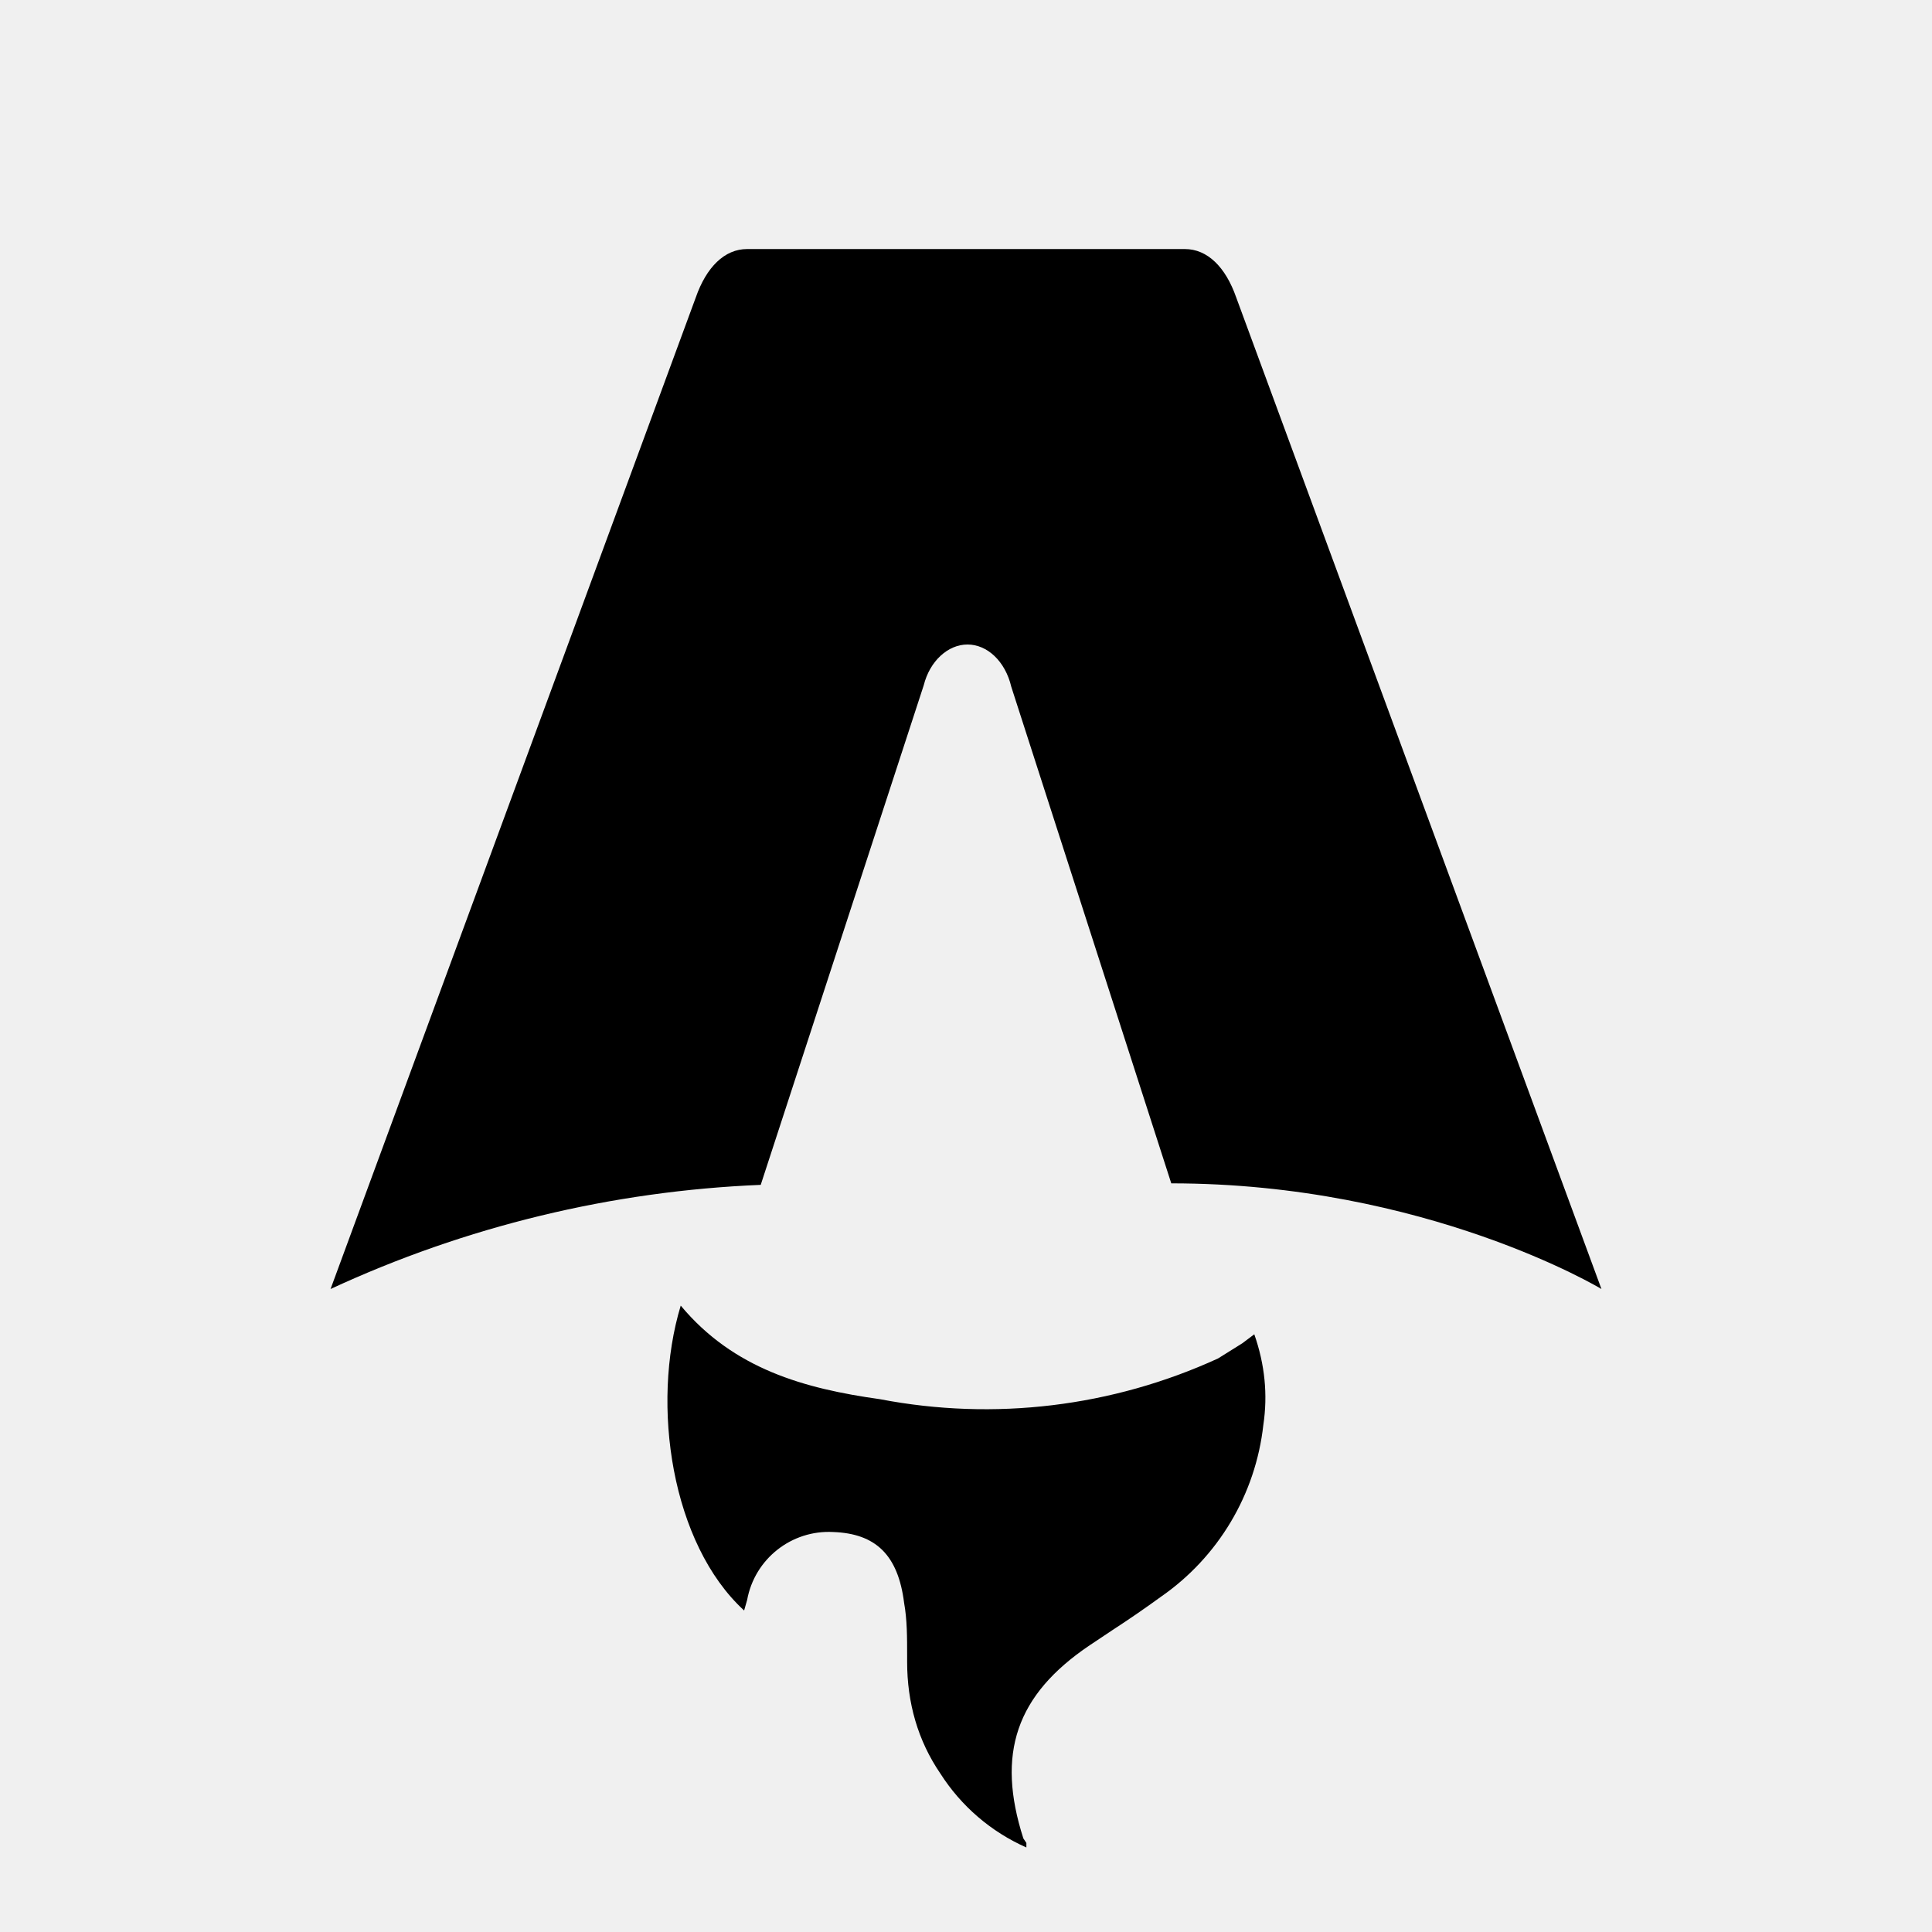
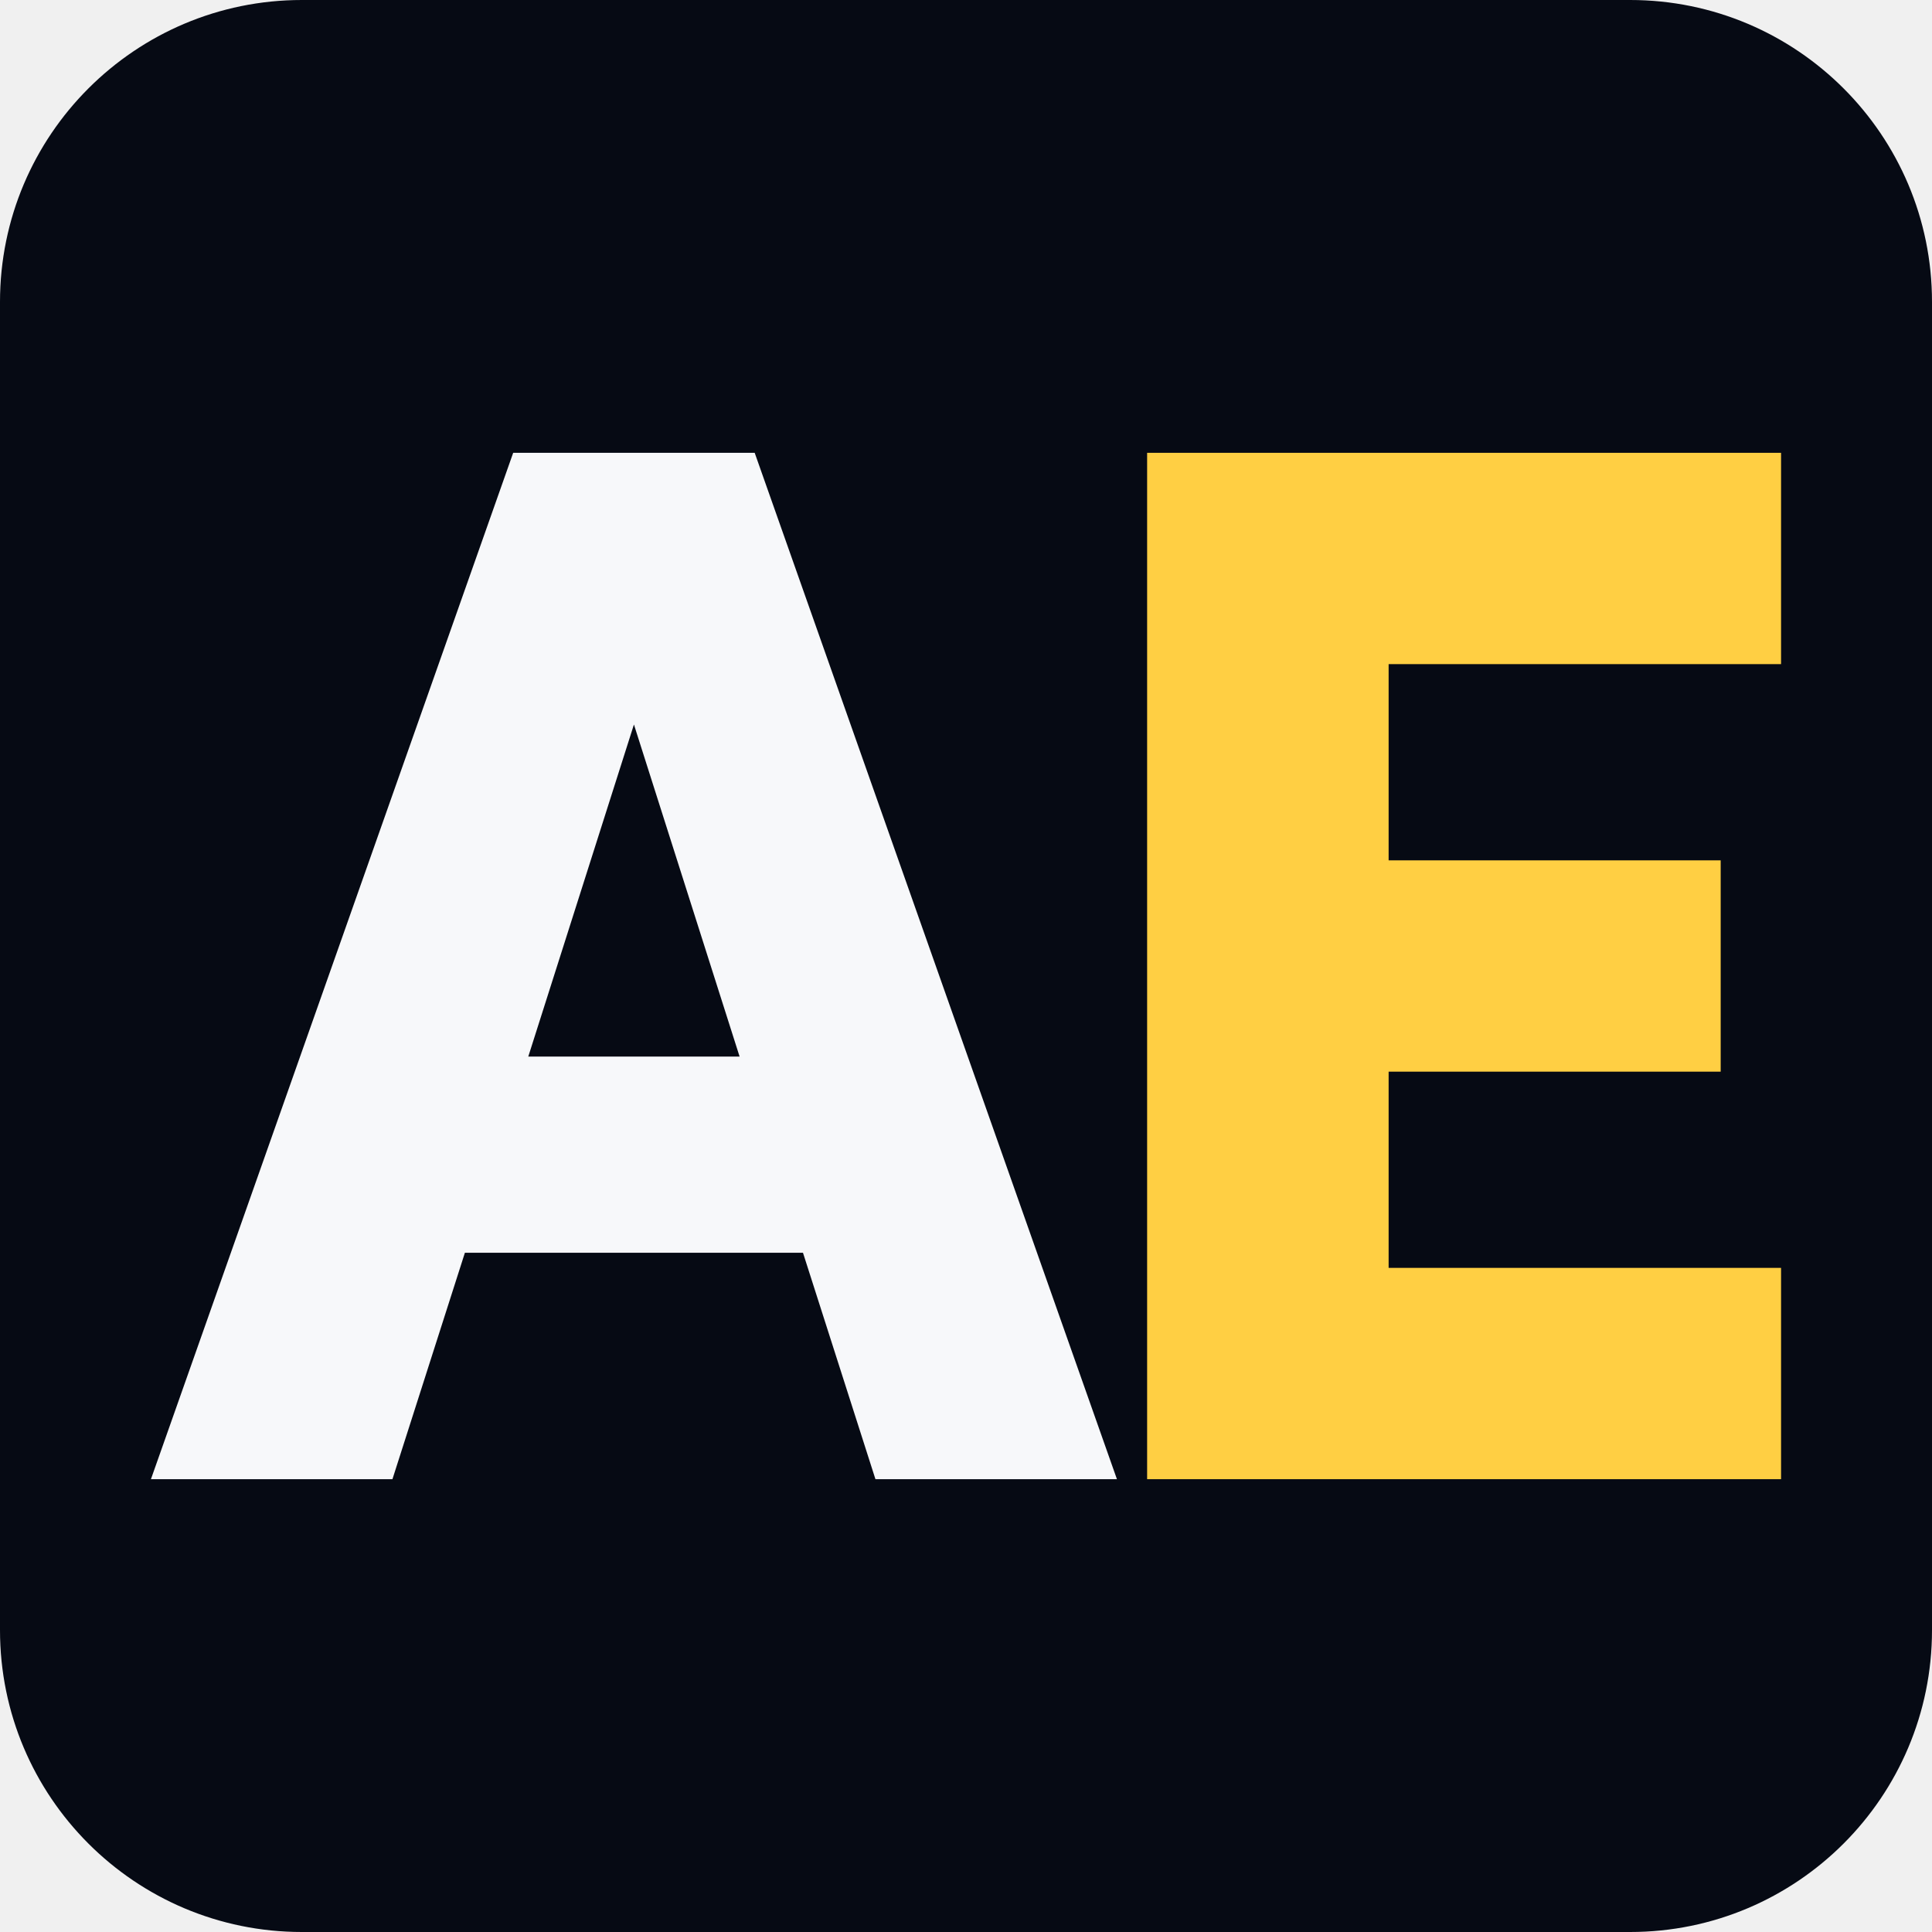
- <svg xmlns="http://www.w3.org/2000/svg" fill="none" viewBox="0 0 128 128">
-   <path d="M50.4 78.5a75.1 75.1 0 0 0-28.5 6.9l24.2-65.7c.7-2 1.9-3.2 3.4-3.2h29c1.5 0 2.7 1.2 3.4 3.2l24.2 65.7s-11.6-7-28.5-7L67 45.5c-.4-1.7-1.6-2.8-2.9-2.8-1.3 0-2.5 1.1-2.9 2.7L50.4 78.5Zm-1.1 28.2Zm-4.2-20.2c-2 6.6-.6 15.8 4.2 20.2a17.5 17.5 0 0 1 .2-.7 5.5 5.5 0 0 1 5.7-4.5c2.8.1 4.3 1.5 4.7 4.7.2 1.1.2 2.3.2 3.5v.4c0 2.7.7 5.2 2.2 7.4a13 13 0 0 0 5.7 4.9v-.3l-.2-.3c-1.8-5.6-.5-9.5 4.4-12.8l1.5-1a73 73 0 0 0 3.2-2.2 16 16 0 0 0 6.8-11.4c.3-2 .1-4-.6-6l-.8.6-1.6 1a37 37 0 0 1-22.4 2.7c-5-.7-9.7-2-13.2-6.2Z" />
-   <style>
-         path { fill: #000; }
-         @media (prefers-color-scheme: dark) {
-             path { fill: #FFF; }
-         }
-     </style>
+ <svg xmlns="http://www.w3.org/2000/svg" viewBox="0 0 64 64">
+   <rect width="64" height="64" rx="10" fill="#060a14" />
+   <path fill="#f7f8fa" fill-rule="evenodd" d="M5 49 17 15h8l12 34h-8l-2.4-7.5H15.4L13 49Zm12.5-14h7L21 24Z" />
+   <path fill="#ffcf43" d="M38 15h21v7H46v6.5h11v7H46V42h13v7H38Z" />
</svg>
